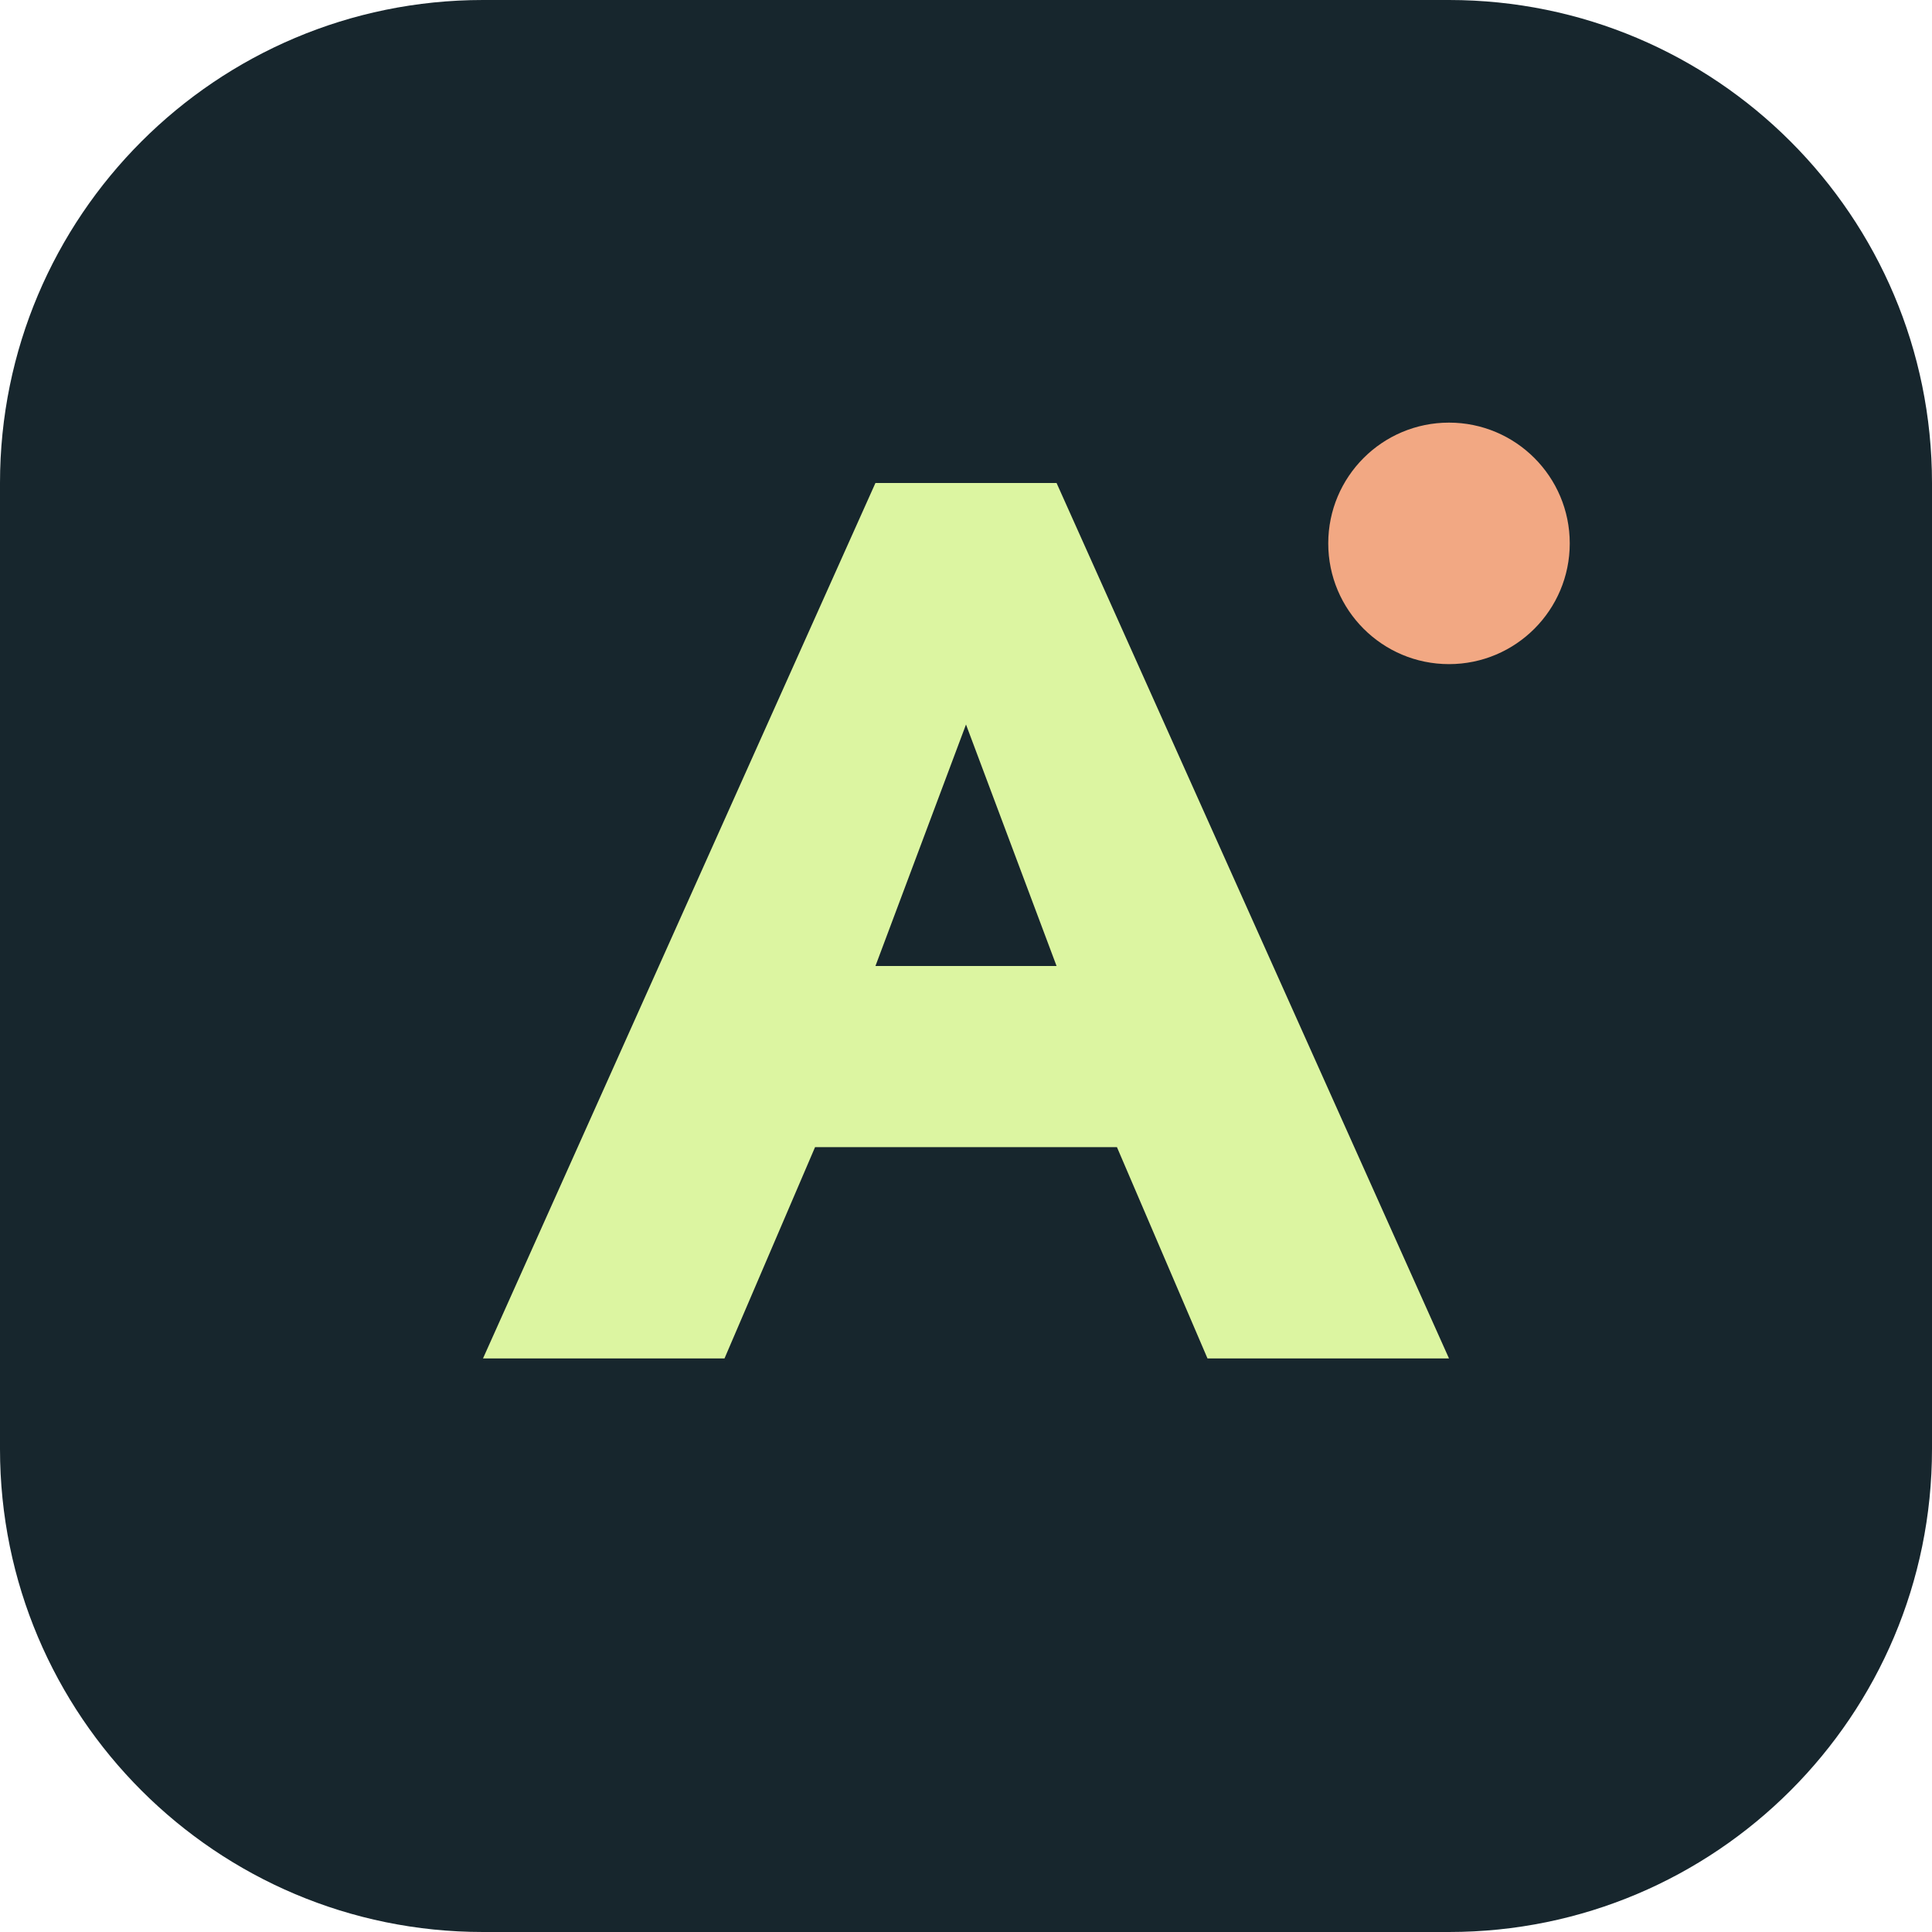
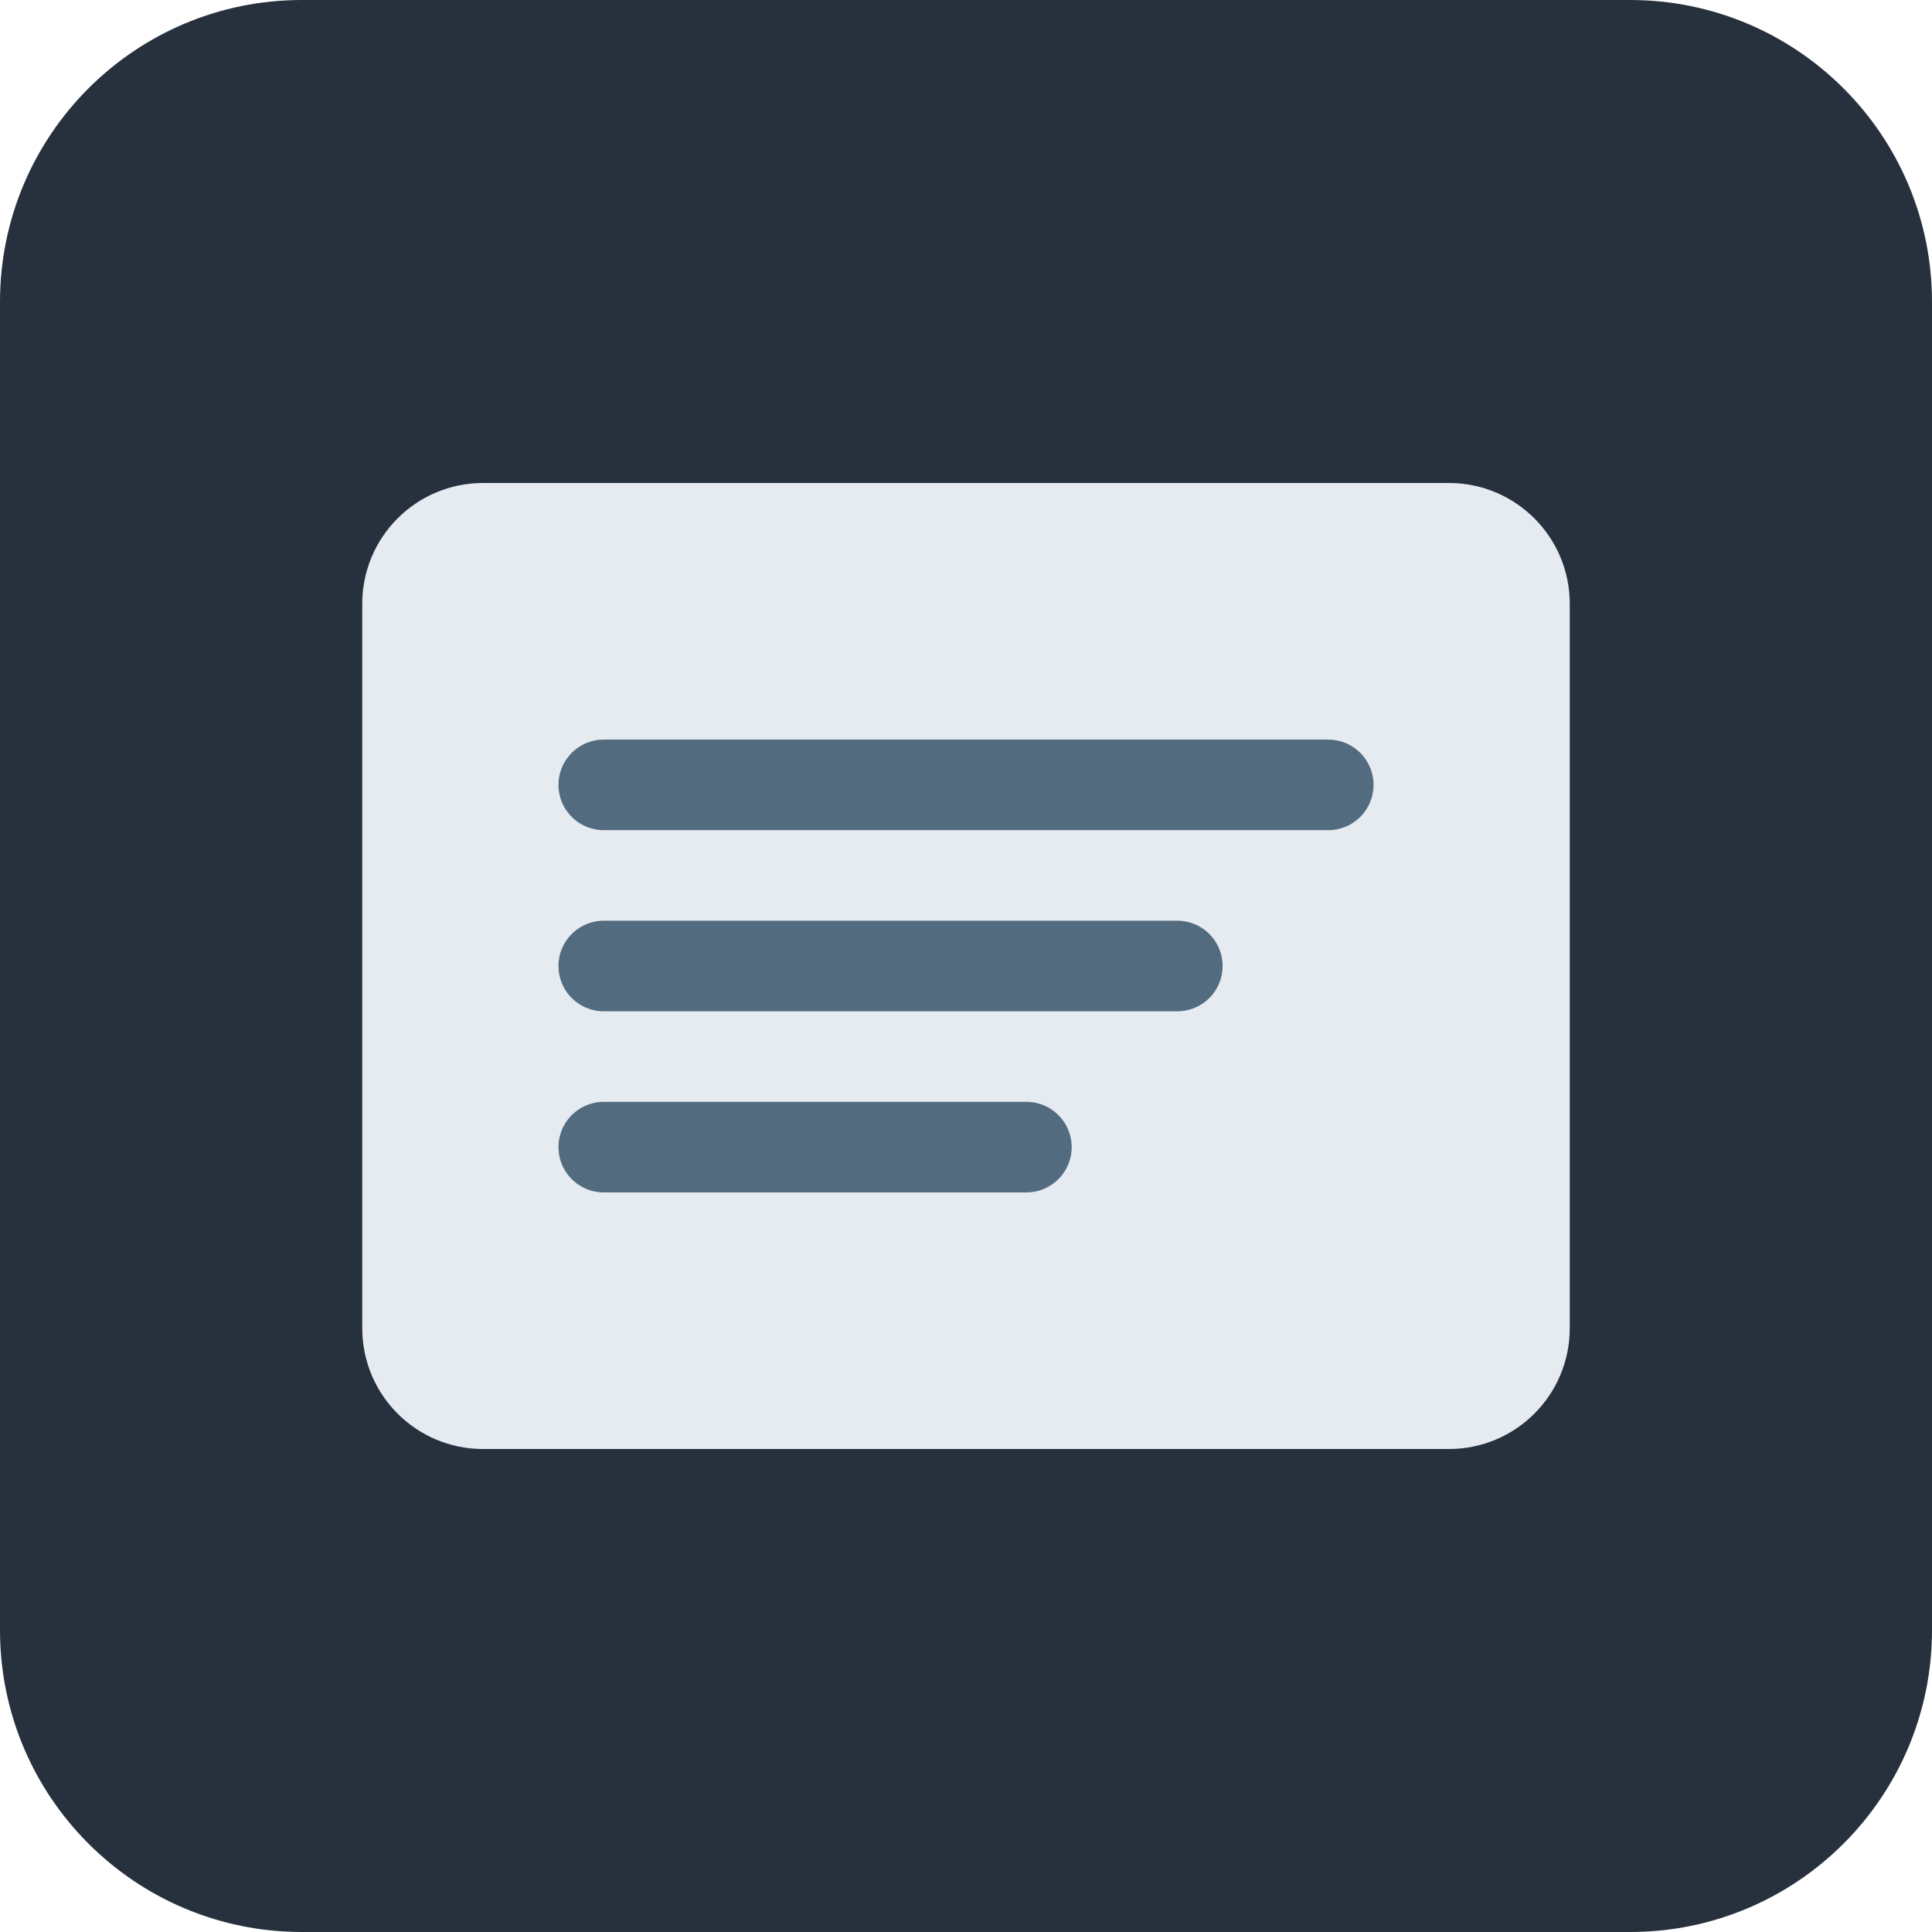
<svg xmlns="http://www.w3.org/2000/svg" viewBox="0 0 64 64">
-   <rect width="64" height="64" rx="16" fill="#17262d" />
-   <path d="M16 45 29 16h6l13 29h-8l-3-7H27l-3 7h-8zm13-13h6l-3-8-3 8z" fill="#dcf5a1" />
-   <circle cx="48" cy="18" r="4" fill="#f2a883" />
+   <rect width="64" height="64" rx="10" fill="#26313d" />
+   <rect x="12" y="16" width="40" height="32" rx="4" fill="#e5ebf0" />
+   <path d="M20 26h24M20 32h19M20 38h14" stroke="#526b7f" stroke-width="3" stroke-linecap="round" />
</svg>
